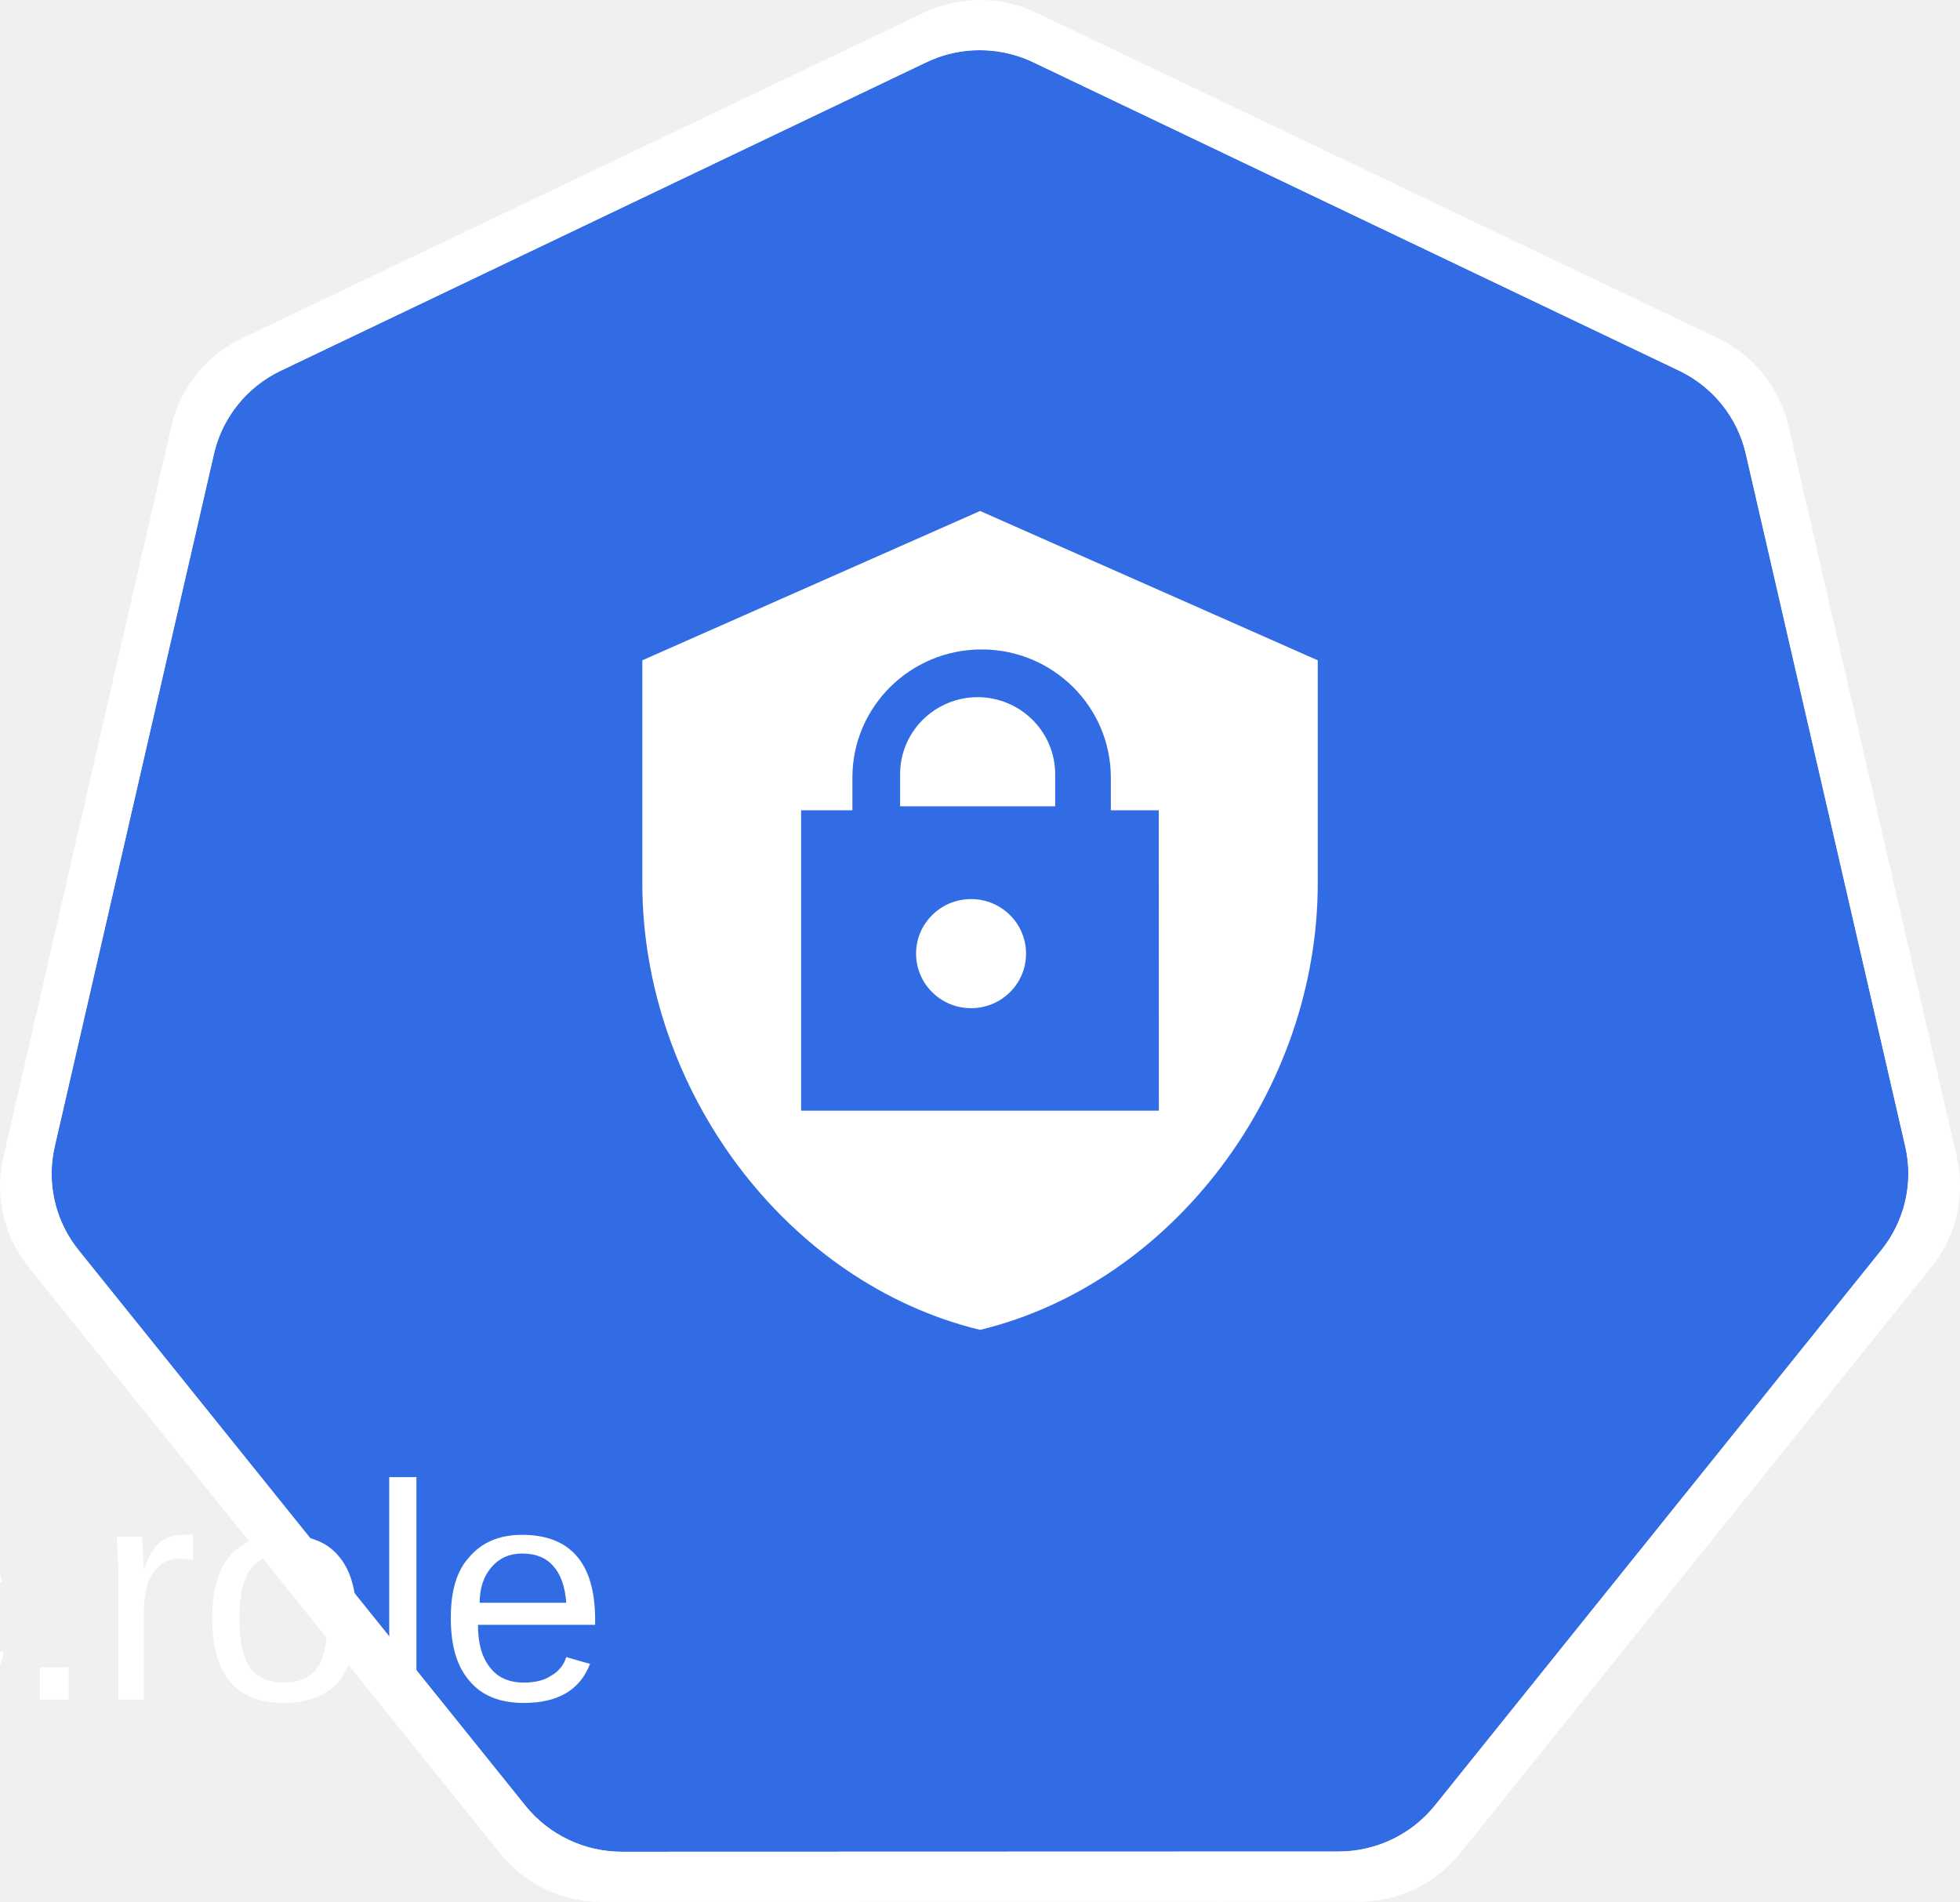
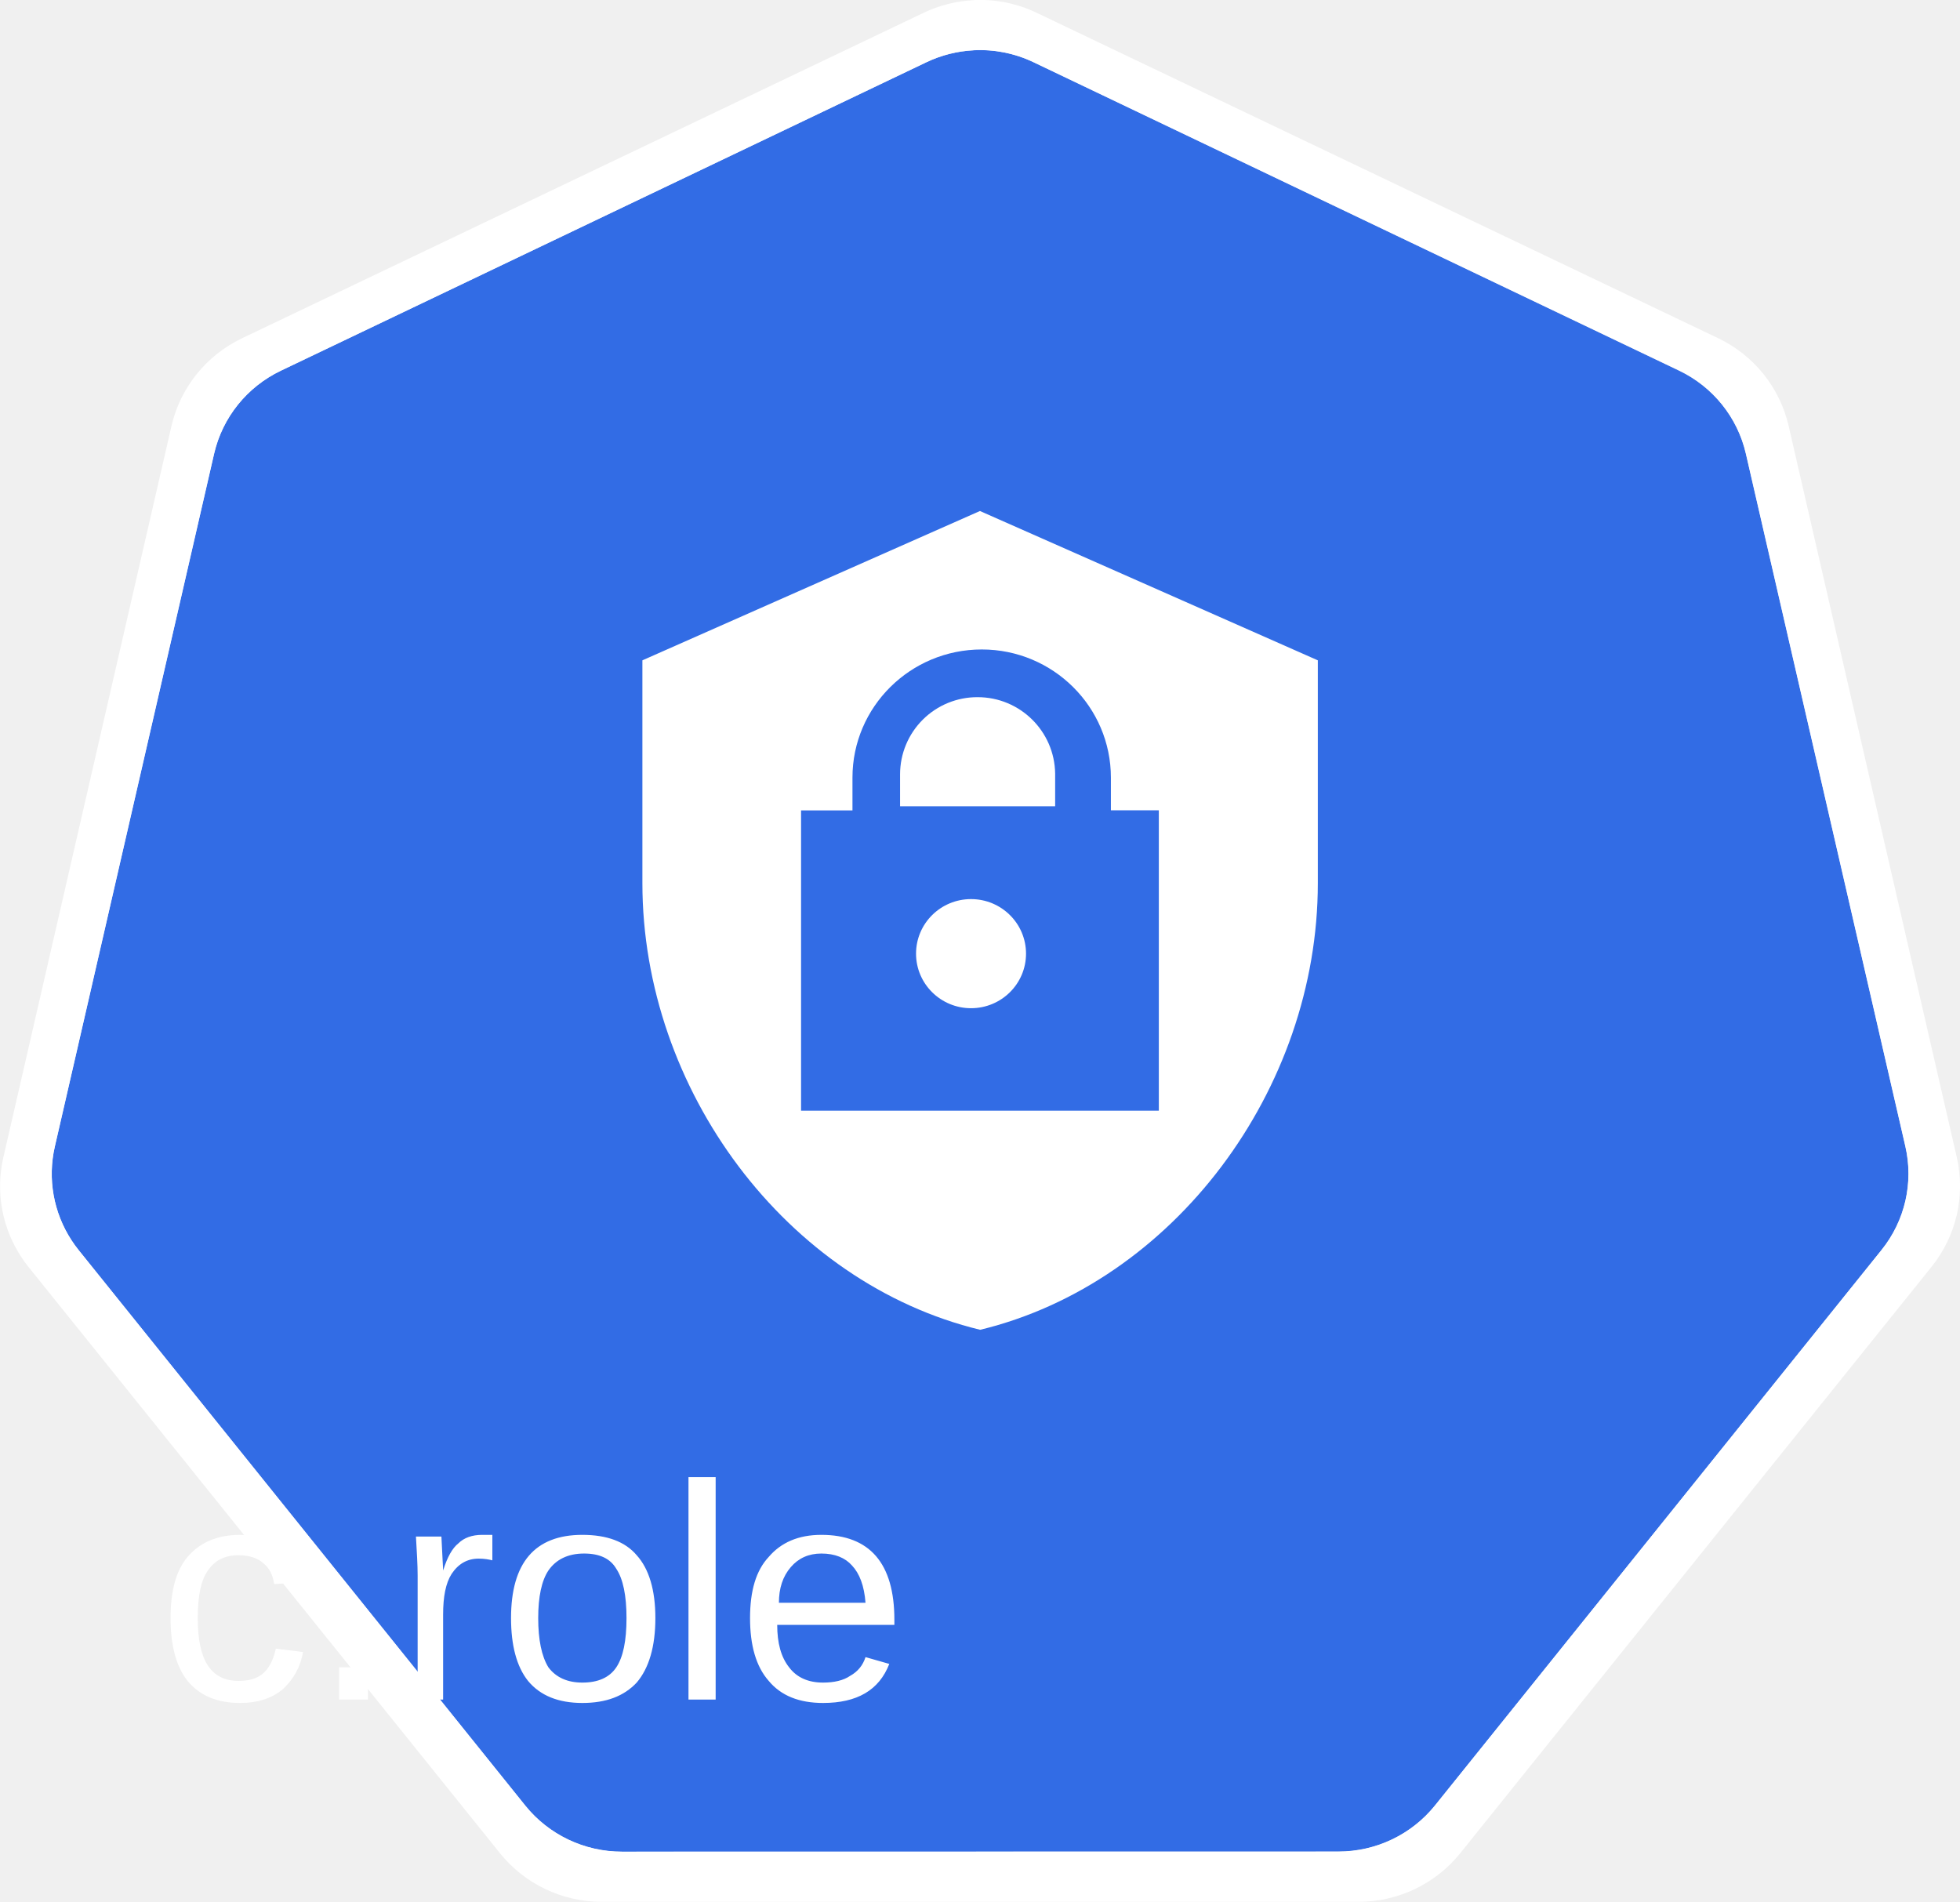
- <svg xmlns="http://www.w3.org/2000/svg" width="18.035mm" height="17.5mm" viewBox="0 0 18.035 17.5" version="1.1" id="svg13826">
-   <defs id="defs13820" />
-   <g id="layer1" transform="translate(-0.9926264,-1.174181)">
-     <g id="g70" transform="matrix(1.014889,0,0,1.014889,16.90215,-2.698726)">
-       <path id="path3055" d="m -6.849,4.272 a 1.119,1.11 0 0 0 -0.429,0.109 l -5.852,2.796 a 1.119,1.11 0 0 0 -0.606,0.753 l -1.444,6.281 a 1.119,1.11 0 0 0 0.152,0.851 1.119,1.11 0 0 0 0.064,0.088 l 4.051,5.037 a 1.119,1.11 0 0 0 0.875,0.418 l 6.496,-0.002 a 1.119,1.11 0 0 0 0.875,-0.417 L 1.382,15.149 A 1.119,1.11 0 0 0 1.598,14.21 L 0.152,7.929 A 1.119,1.11 0 0 0 -0.453,7.176 L -6.307,4.381 A 1.119,1.11 0 0 0 -6.849,4.272 Z" style="fill:#326ce5;fill-opacity:1;stroke:none;stroke-width:0;stroke-miterlimit:4;stroke-dasharray:none;stroke-opacity:1" />
-       <path id="path3054-2-9" d="M -6.852,3.818 A 1.181,1.172 0 0 0 -7.304,3.933 l -6.179,2.951 a 1.181,1.172 0 0 0 -0.639,0.795 l -1.524,6.631 a 1.181,1.172 0 0 0 0.16,0.899 1.181,1.172 0 0 0 0.067,0.093 l 4.276,5.317 a 1.181,1.172 0 0 0 0.924,0.441 l 6.858,-0.002 a 1.181,1.172 0 0 0 0.924,-0.44 l 4.275,-5.318 a 1.181,1.172 0 0 0 0.228,-0.991 L 0.539,7.678 A 1.181,1.172 0 0 0 -0.1,6.883 L -6.279,3.932 A 1.181,1.172 0 0 0 -6.852,3.818 Z m 0.003,0.455 a 1.119,1.11 0 0 1 0.543,0.109 l 5.853,2.795 A 1.119,1.11 0 0 1 0.152,7.929 L 1.598,14.21 a 1.119,1.11 0 0 1 -0.216,0.939 l -4.049,5.037 a 1.119,1.11 0 0 1 -0.875,0.417 l -6.496,0.002 a 1.119,1.11 0 0 1 -0.875,-0.418 l -4.051,-5.037 a 1.119,1.11 0 0 1 -0.064,-0.088 1.119,1.11 0 0 1 -0.152,-0.851 l 1.444,-6.281 a 1.119,1.11 0 0 1 0.606,-0.753 l 5.852,-2.796 a 1.119,1.11 0 0 1 0.429,-0.109 z" style="color:#000000;font-style:normal;font-variant:normal;font-weight:normal;font-stretch:normal;font-size:medium;line-height:normal;font-family:Sans;-inkscape-font-specification:Sans;text-indent:0;text-align:start;text-decoration:none;text-decoration-line:none;letter-spacing:normal;word-spacing:normal;text-transform:none;writing-mode:lr-tb;direction:ltr;baseline-shift:baseline;display:inline;overflow:visible;visibility:visible;fill:#ffffff;fill-opacity:1;fill-rule:nonzero;stroke:none;stroke-width:0;stroke-miterlimit:4;stroke-dasharray:none;marker:none;enable-background:accumulate" text-anchor="start" />
-     </g>
-     <text id="text2066" y="16.812" x="10.014" style="font-style:normal;font-weight:normal;font-size:10.583px;line-height:6.615px;font-family:Sans;letter-spacing:0px;word-spacing:0px;fill:#ffffff;fill-opacity:1;stroke:none;stroke-width:0.265px;stroke-linecap:butt;stroke-linejoin:miter;stroke-opacity:1" xml:space="preserve">
-       <tspan style="font-style:normal;font-variant:normal;font-weight:normal;font-stretch:normal;font-size:2.822px;font-family:Arial;-inkscape-font-specification:'Arial, Normal';text-align:center;writing-mode:lr-tb;fill:#ffffff;fill-opacity:1;stroke-width:0.265px" text-anchor="middle" y="16.812" x="10.014" id="tspan2064">c.role</tspan>
-     </text>
-     <g id="g3341">
-       <ellipse id="ellipse7838-2" pointer-events="none" ry="0.502" rx="0.506" cy="9.949" cx="9.928" style="fill:#ffffff;fill-opacity:1;stroke:none;stroke-width:0.127" />
-       <path id="path7840-40" pointer-events="none" d="m 10.011,5.876 -3.108,1.374 0,2.051 c 0,1.901 1.325,3.678 3.108,4.11 1.781,-0.432 3.107,-2.209 3.107,-4.11 l 0,-2.051 z m 1.645,5.518 -3.292,0 0,-2.764 0.472,0 0,-0.301 c 0,-0.651 0.532,-1.179 1.189,-1.179 0.657,0 1.189,0.528 1.189,1.179 l 0,0.301 0.441,0 z" style="fill:#ffffff;fill-opacity:1;stroke:none;stroke-width:0.127" />
-       <path id="path7836-7" pointer-events="none" d="m 9.988,7.589 c -0.394,0.001 -0.713,0.318 -0.713,0.708 l 0,0.296 1.427,0 0,-0.301 c -0.004,-0.389 -0.322,-0.702 -0.714,-0.703 z" style="fill:#ffffff;fill-opacity:1;stroke:none;stroke-width:0.127" />
-     </g>
+ <svg xmlns="http://www.w3.org/2000/svg" width="68.165" height="66.143" viewBox="0 0 18.035 17.5">
+   <path d="M-6.85 4.272a1.12 1.11 0 0 0-.428.109l-5.852 2.796a1.12 1.11 0 0 0-.606.753l-1.444 6.282a1.12 1.11 0 0 0 .152.85 1.12 1.11 0 0 0 .064.089l4.05 5.037a1.12 1.11 0 0 0 .876.417l6.496-.001a1.12 1.11 0 0 0 .875-.417l4.049-5.038a1.12 1.11 0 0 0 .216-.939L.152 7.93a1.12 1.11 0 0 0-.605-.753L-6.307 4.38a1.12 1.11 0 0 0-.542-.109" style="fill:#326ce5;fill-opacity:1;stroke:none;stroke-width:0;stroke-miterlimit:4;stroke-dasharray:none;stroke-opacity:1" transform="translate(15.91 -3.873)scale(1.01489)" />
+   <path d="M-6.852 3.818a1.181 1.172 0 0 0-.452.115l-6.18 2.951a1.181 1.172 0 0 0-.638.795l-1.524 6.63a1.181 1.172 0 0 0 .16.9 1.181 1.172 0 0 0 .067.093l4.276 5.317a1.181 1.172 0 0 0 .924.44h6.858a1.181 1.172 0 0 0 .923-.44L1.837 15.3a1.181 1.172 0 0 0 .228-.99L.54 7.677a1.181 1.172 0 0 0-.64-.795l-6.178-2.95a1.181 1.172 0 0 0-.573-.115m.003.455a1.12 1.11 0 0 1 .542.108l5.853 2.795a1.12 1.11 0 0 1 .606.753l1.446 6.281a1.12 1.11 0 0 1-.216.94l-4.05 5.037a1.12 1.11 0 0 1-.875.417l-6.496.001a1.12 1.11 0 0 1-.875-.417l-4.05-5.037a1.12 1.11 0 0 1-.064-.088 1.12 1.11 0 0 1-.152-.851l1.444-6.281a1.12 1.11 0 0 1 .605-.753l5.853-2.797a1.12 1.11 0 0 1 .429-.108" style="color:#000;font-style:normal;font-variant:normal;font-weight:400;font-stretch:normal;font-size:medium;line-height:normal;font-family:Sans;-inkscape-font-specification:Sans;text-indent:0;text-align:start;text-decoration:none;text-decoration-line:none;letter-spacing:normal;word-spacing:normal;text-transform:none;writing-mode:lr-tb;direction:ltr;baseline-shift:baseline;display:inline;overflow:visible;visibility:visible;fill:#fff;fill-opacity:1;fill-rule:nonzero;stroke:none;stroke-width:0;stroke-miterlimit:4;stroke-dasharray:none;marker:none" transform="translate(15.91 -3.873)scale(1.01489)" />
+   <text xml:space="preserve" x="10.014" y="16.812" style="font-style:normal;font-weight:400;font-size:10.583px;line-height:6.615px;font-family:Sans;letter-spacing:0;word-spacing:0;fill:#fff;fill-opacity:1;stroke:none;stroke-width:.265px;stroke-linecap:butt;stroke-linejoin:miter;stroke-opacity:1" transform="translate(-.993 -1.174)">
+     <tspan x="10.014" y="16.812" style="font-style:normal;font-variant:normal;font-weight:400;font-stretch:normal;font-size:2.822px;font-family:Arial;-inkscape-font-specification:&quot;Arial, Normal&quot;;text-align:center;writing-mode:lr-tb;fill:#fff;fill-opacity:1;stroke-width:.265px" text-anchor="middle">c.role</tspan>
+   </text>
+   <g pointer-events="none" transform="translate(-.993 -1.174)">
+     <ellipse cx="9.928" cy="9.949" rx=".506" ry=".502" style="fill:#fff;fill-opacity:1;stroke:none;stroke-width:.127" />
+     <path d="M10.01 5.876 6.904 7.25V9.3c0 1.902 1.325 3.679 3.108 4.11 1.78-.431 3.107-2.208 3.107-4.11V7.25zm1.646 5.518H8.364V8.631h.473v-.302c0-.65.532-1.179 1.19-1.179.656 0 1.188.528 1.188 1.18v.3h.441z" style="fill:#fff;fill-opacity:1;stroke:none;stroke-width:.127" />
+     <path d="M9.988 7.589a.71.71 0 0 0-.713.708v.296h1.427v-.301a.713.713 0 0 0-.714-.703" style="fill:#fff;fill-opacity:1;stroke:none;stroke-width:.127" />
  </g>
</svg>
